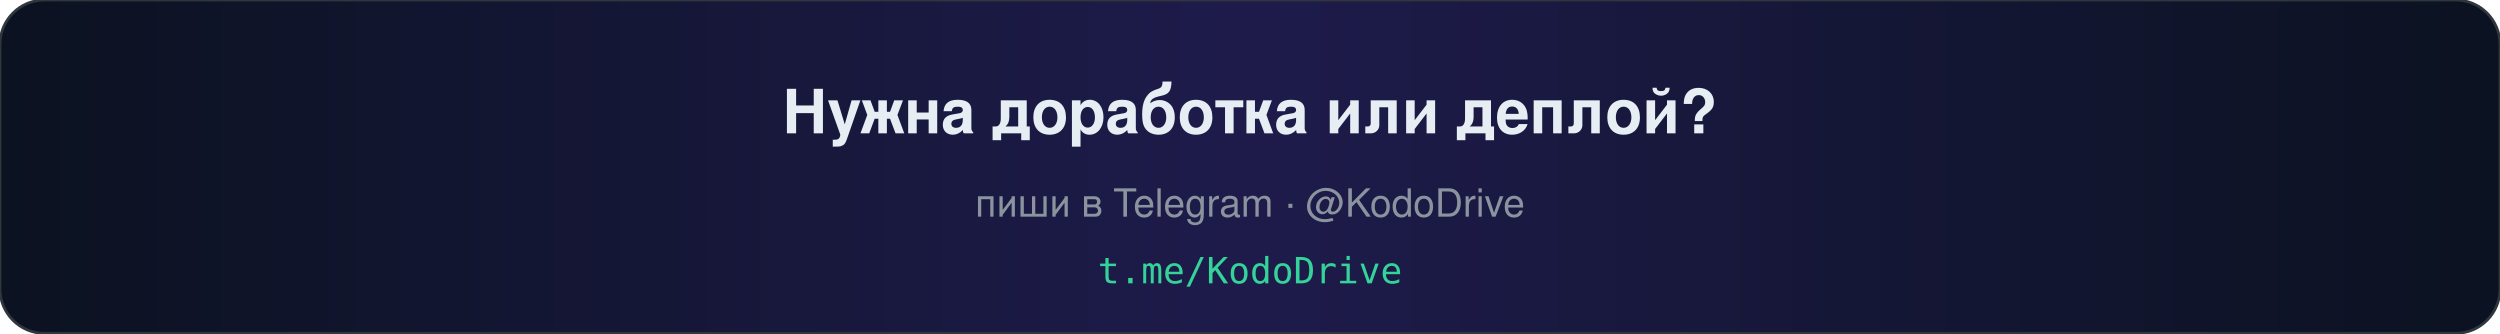
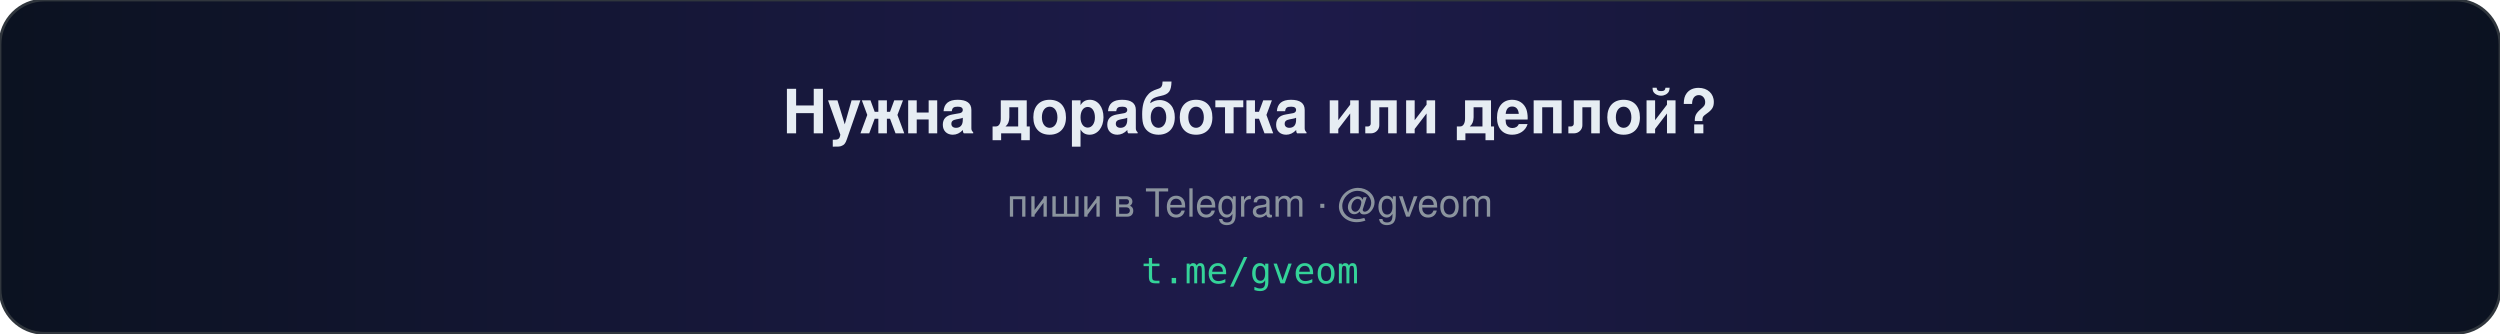
<svg xmlns="http://www.w3.org/2000/svg" width="900" height="120" viewBox="0 0 900 120">
  <defs>
    <linearGradient id="bg" x1="0" y1="0" x2="1" y2="0">
      <stop offset="0%" stop-color="#0B1220" />
      <stop offset="50%" stop-color="#1E1B4B" />
      <stop offset="100%" stop-color="#0B1220" />
    </linearGradient>
  </defs>
  <rect width="900" height="120" rx="16" fill="url(#bg)" stroke="#30363D" />
  <text x="450" y="48" text-anchor="middle" font-family="Segoe UI, Helvetica, Arial, sans-serif" font-size="22" font-weight="700" fill="#E6EDF3">Нужна доработка или деплой?</text>
-   <text x="450" y="78" text-anchor="middle" font-family="Segoe UI, Helvetica, Arial, sans-serif" font-size="14" fill="#8B949E">пиши в Telegram · @KodoDrive</text>
-   <text x="450" y="102" text-anchor="middle" font-family="ui-monospace, SFMono-Regular, Menlo, monospace" font-size="13" fill="#34D399">t.me/KodoDrive</text>
+   <text x="450" y="78" text-anchor="middle" font-family="Segoe UI, Helvetica, Arial, sans-serif" font-size="14" fill="#8B949E">пиши в Telegram · @gveom</text>
+   <text x="450" y="102" text-anchor="middle" font-family="ui-monospace, SFMono-Regular, Menlo, monospace" font-size="13" fill="#34D399">t.me/gveom</text>
</svg>
